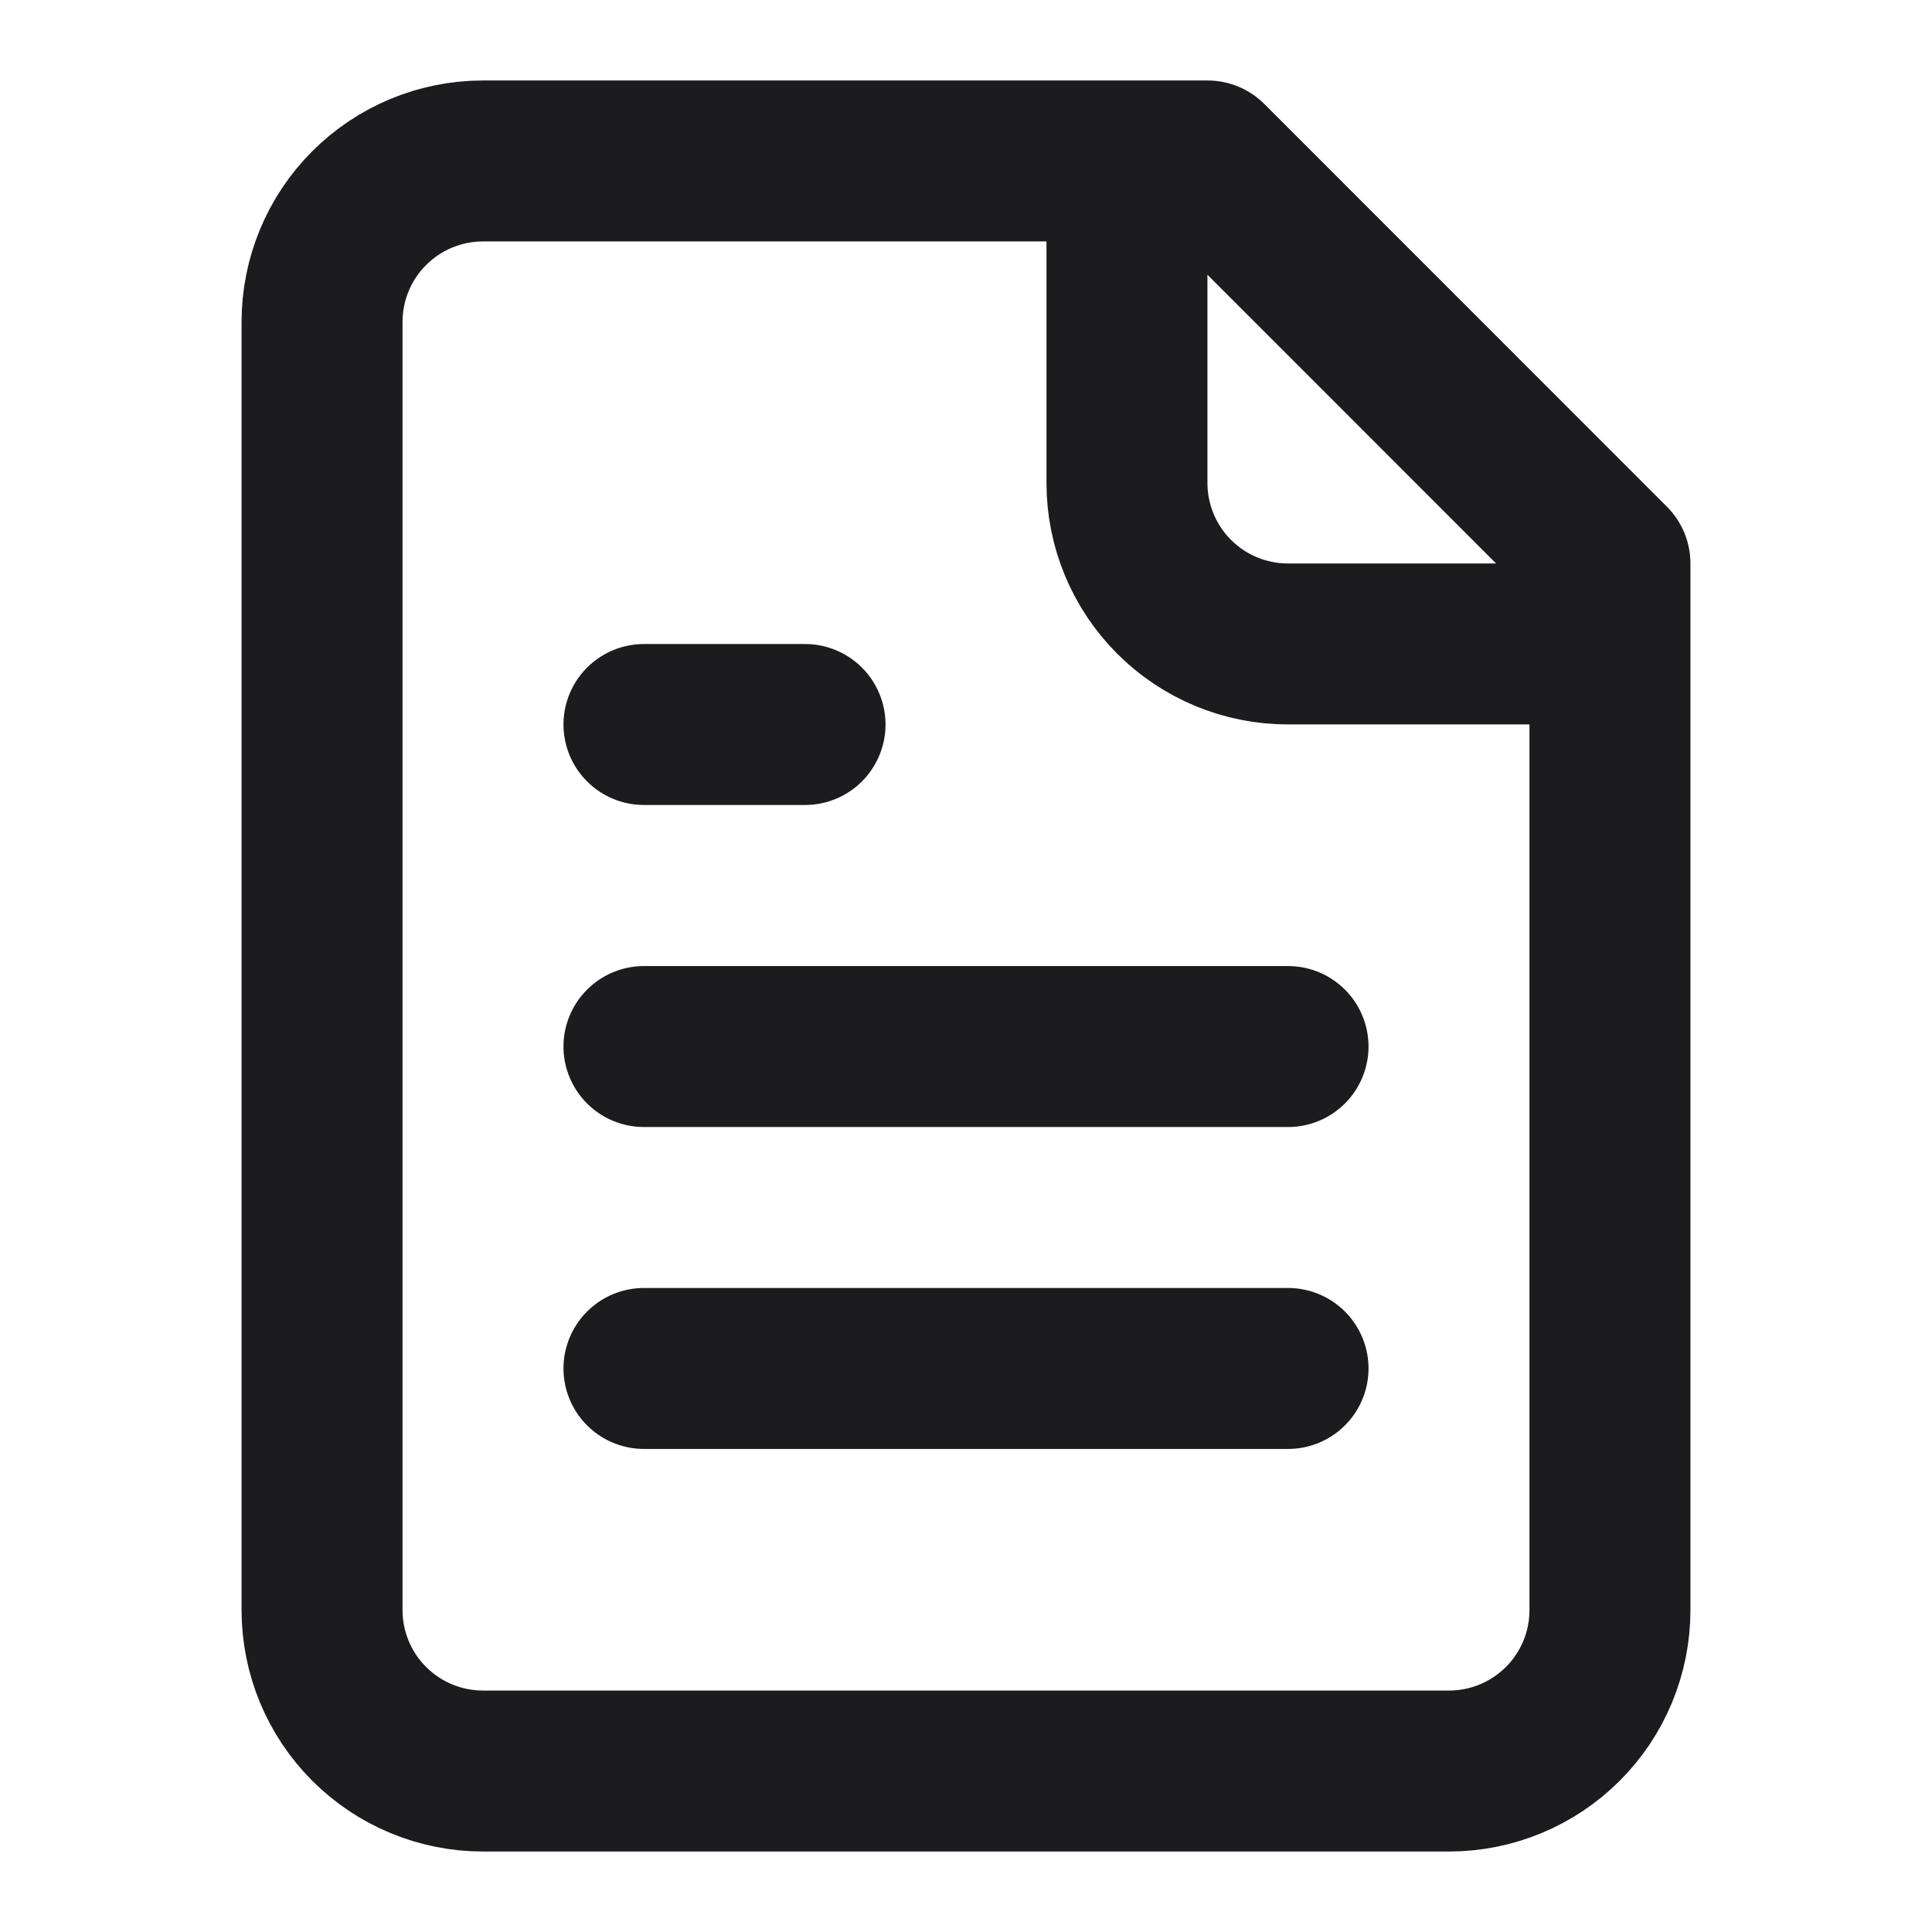
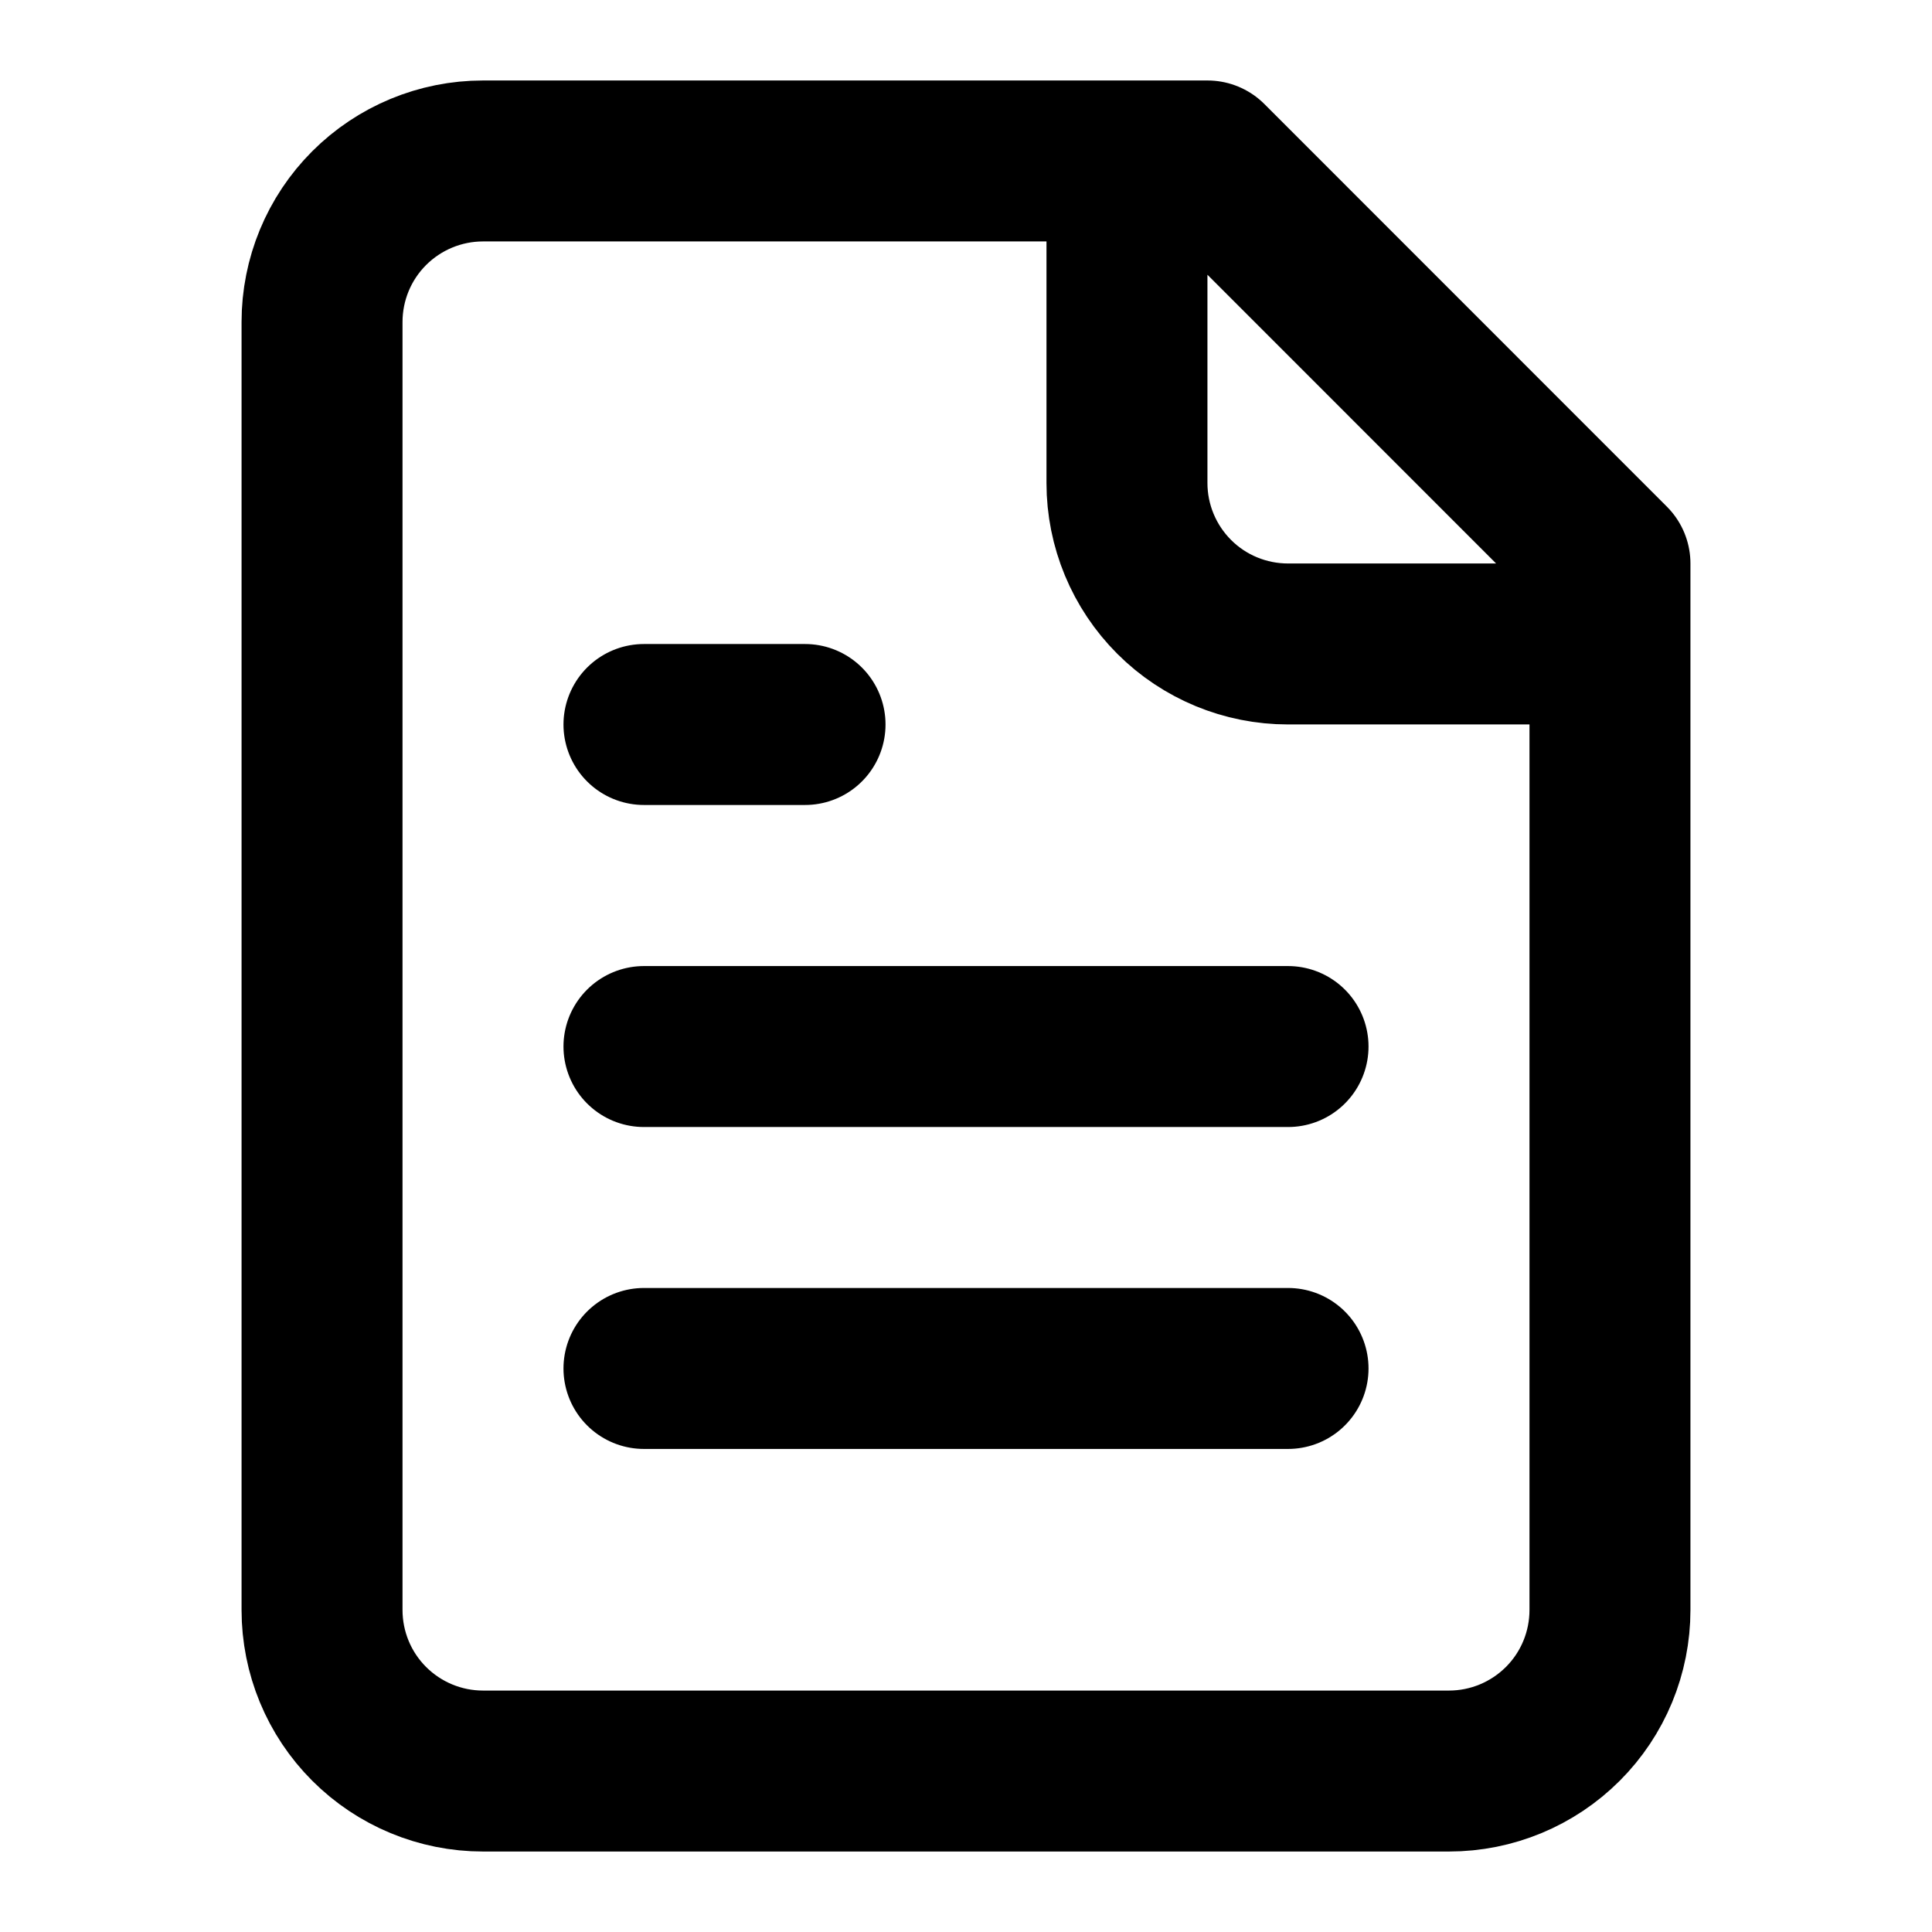
<svg xmlns="http://www.w3.org/2000/svg" width="16" height="16" viewBox="0 0 16 16" fill="none">
-   <path d="M9.333 1.333V4C9.333 4.354 9.474 4.693 9.724 4.943C9.974 5.193 10.313 5.333 10.667 5.333H13.333M6.667 6H5.333M10.667 8.667H5.333M10.667 11.333H5.333M10 1.333H4C3.646 1.333 3.307 1.474 3.057 1.724C2.807 1.974 2.667 2.313 2.667 2.667V13.333C2.667 13.687 2.807 14.026 3.057 14.276C3.307 14.526 3.646 14.667 4 14.667H12C12.354 14.667 12.693 14.526 12.943 14.276C13.193 14.026 13.333 13.687 13.333 13.333V4.667L10 1.333Z" stroke="#1C1C1E" stroke-width="1.333" stroke-linecap="round" stroke-linejoin="round" />
+   <path d="M9.333 1.333V4C9.333 4.354 9.474 4.693 9.724 4.943C9.974 5.193 10.313 5.333 10.667 5.333H13.333M6.667 6H5.333M10.667 8.667H5.333M10.667 11.333H5.333M10 1.333H4C3.646 1.333 3.307 1.474 3.057 1.724C2.807 1.974 2.667 2.313 2.667 2.667V13.333C2.667 13.687 2.807 14.026 3.057 14.276C3.307 14.526 3.646 14.667 4 14.667H12C12.354 14.667 12.693 14.526 12.943 14.276C13.193 14.026 13.333 13.687 13.333 13.333V4.667L10 1.333Z" stroke="currentColor" stroke-width="1.333" stroke-linecap="round" stroke-linejoin="round" />
</svg>
